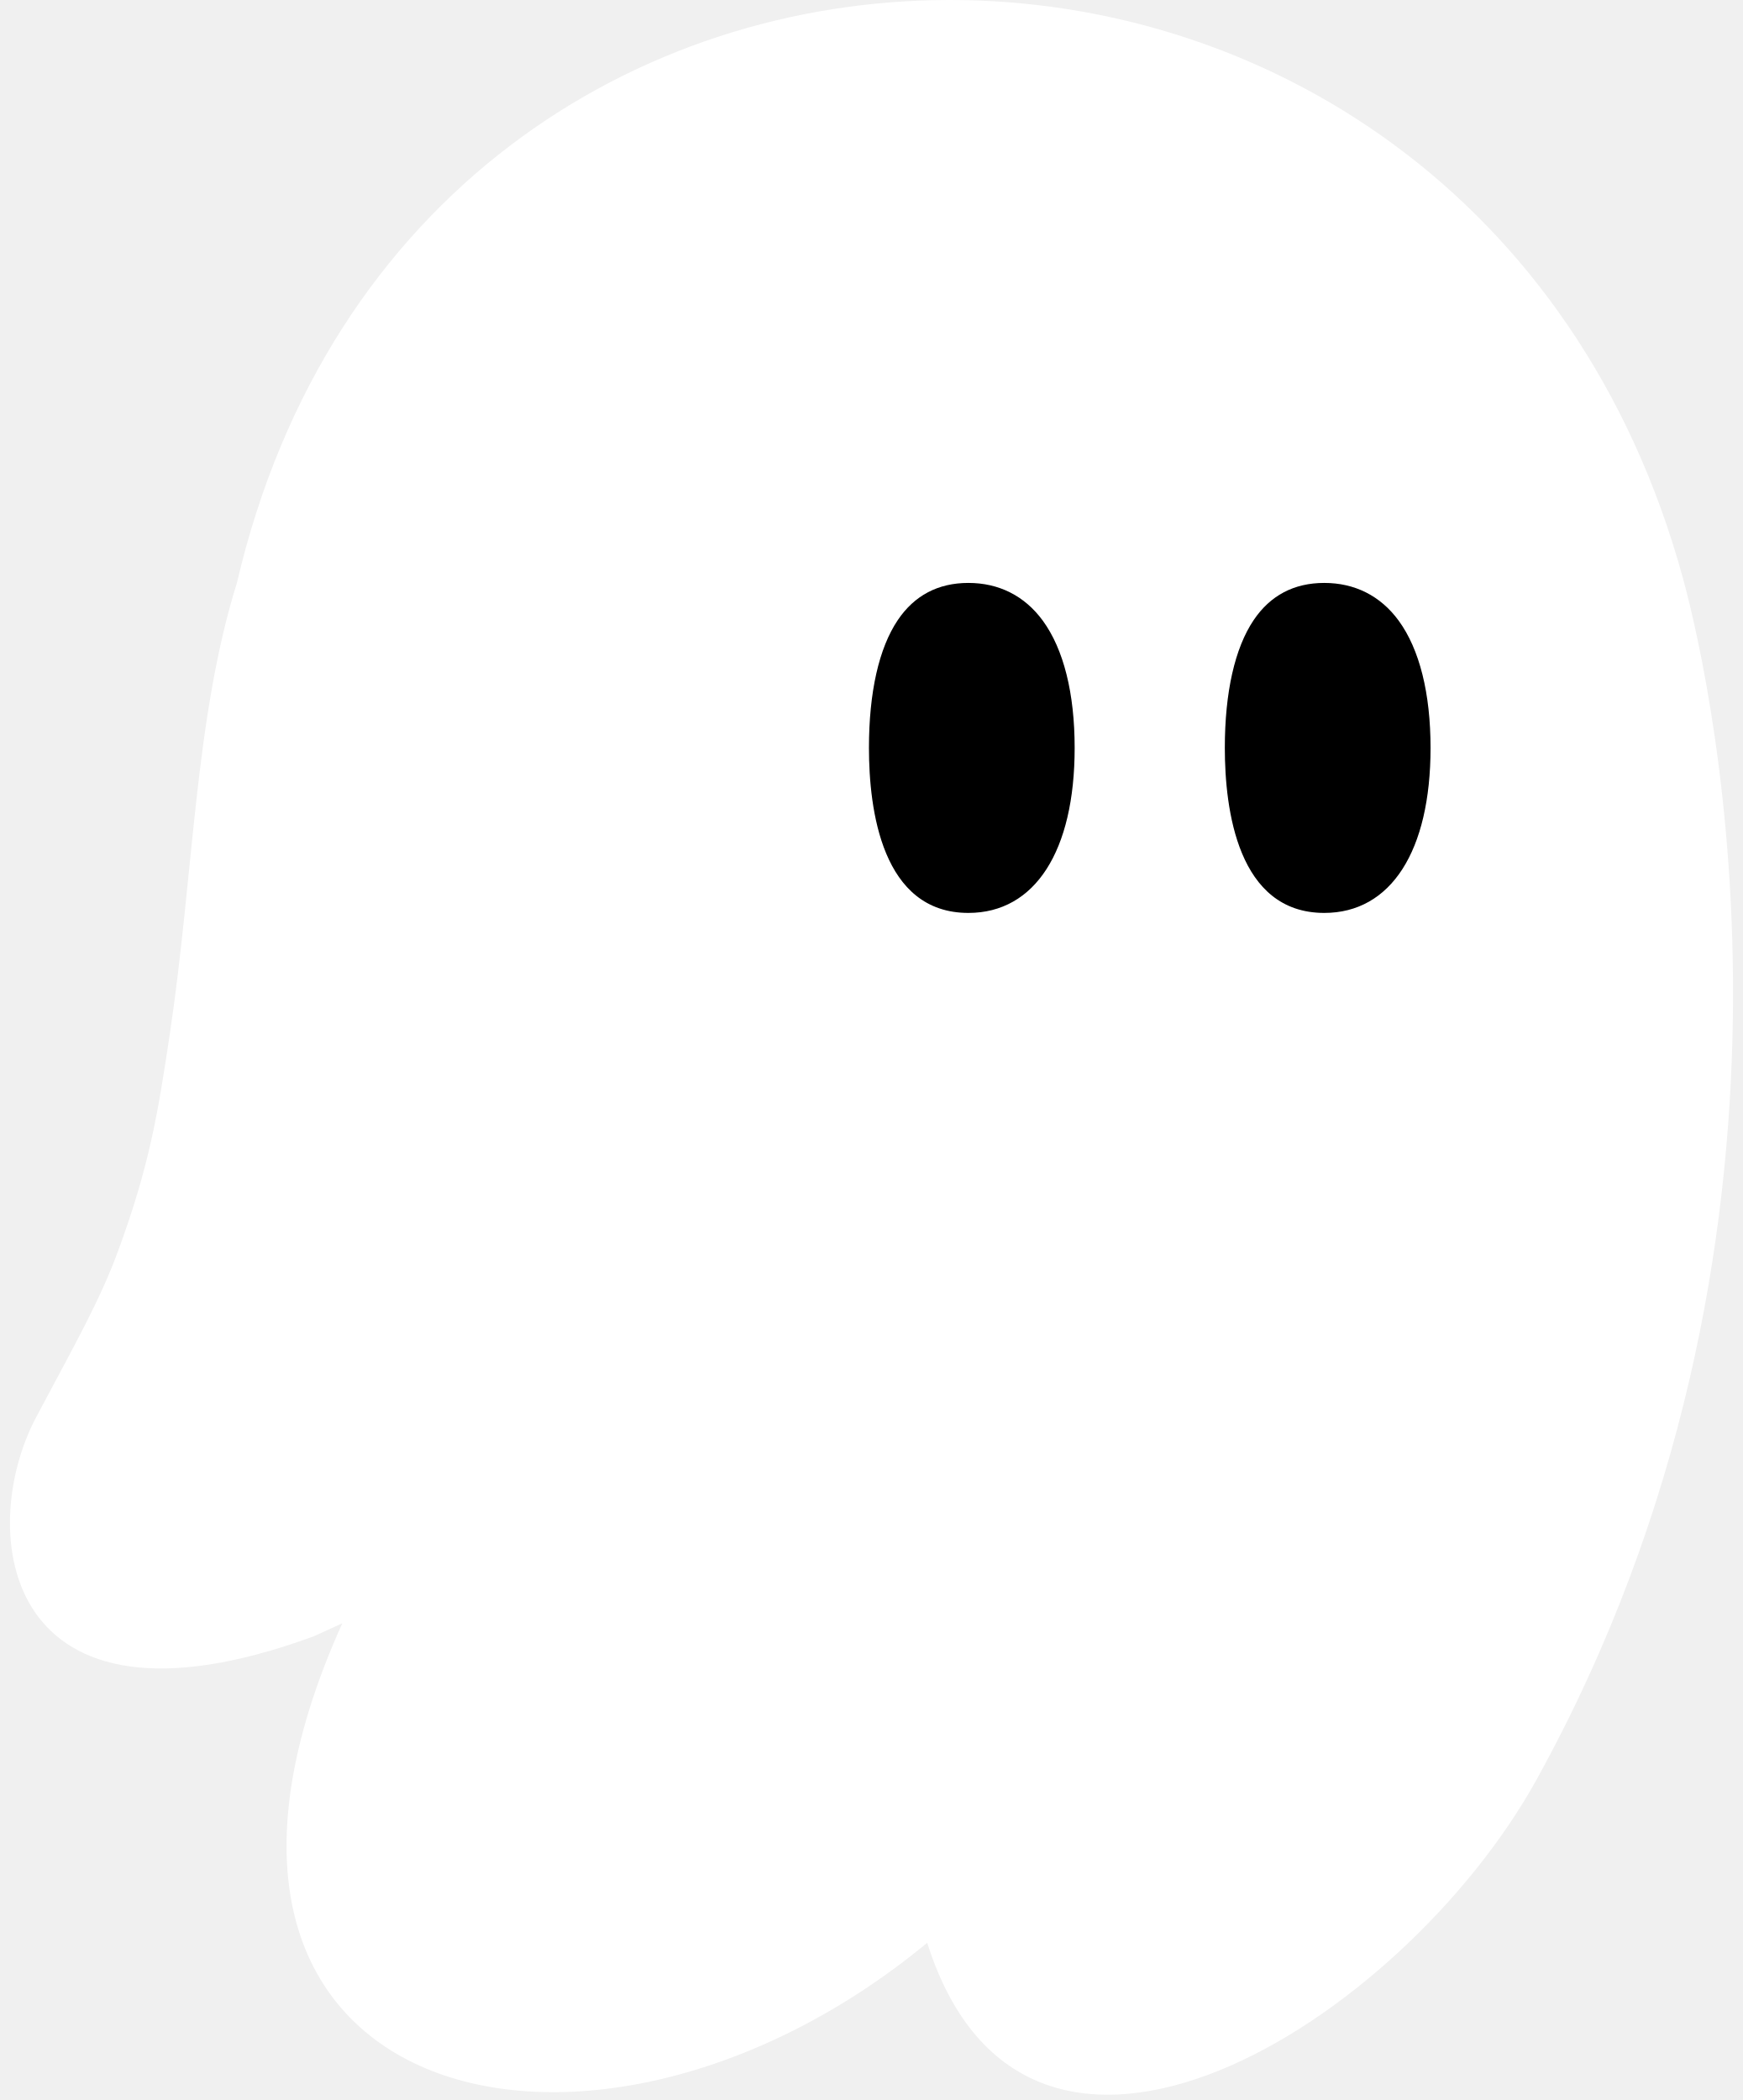
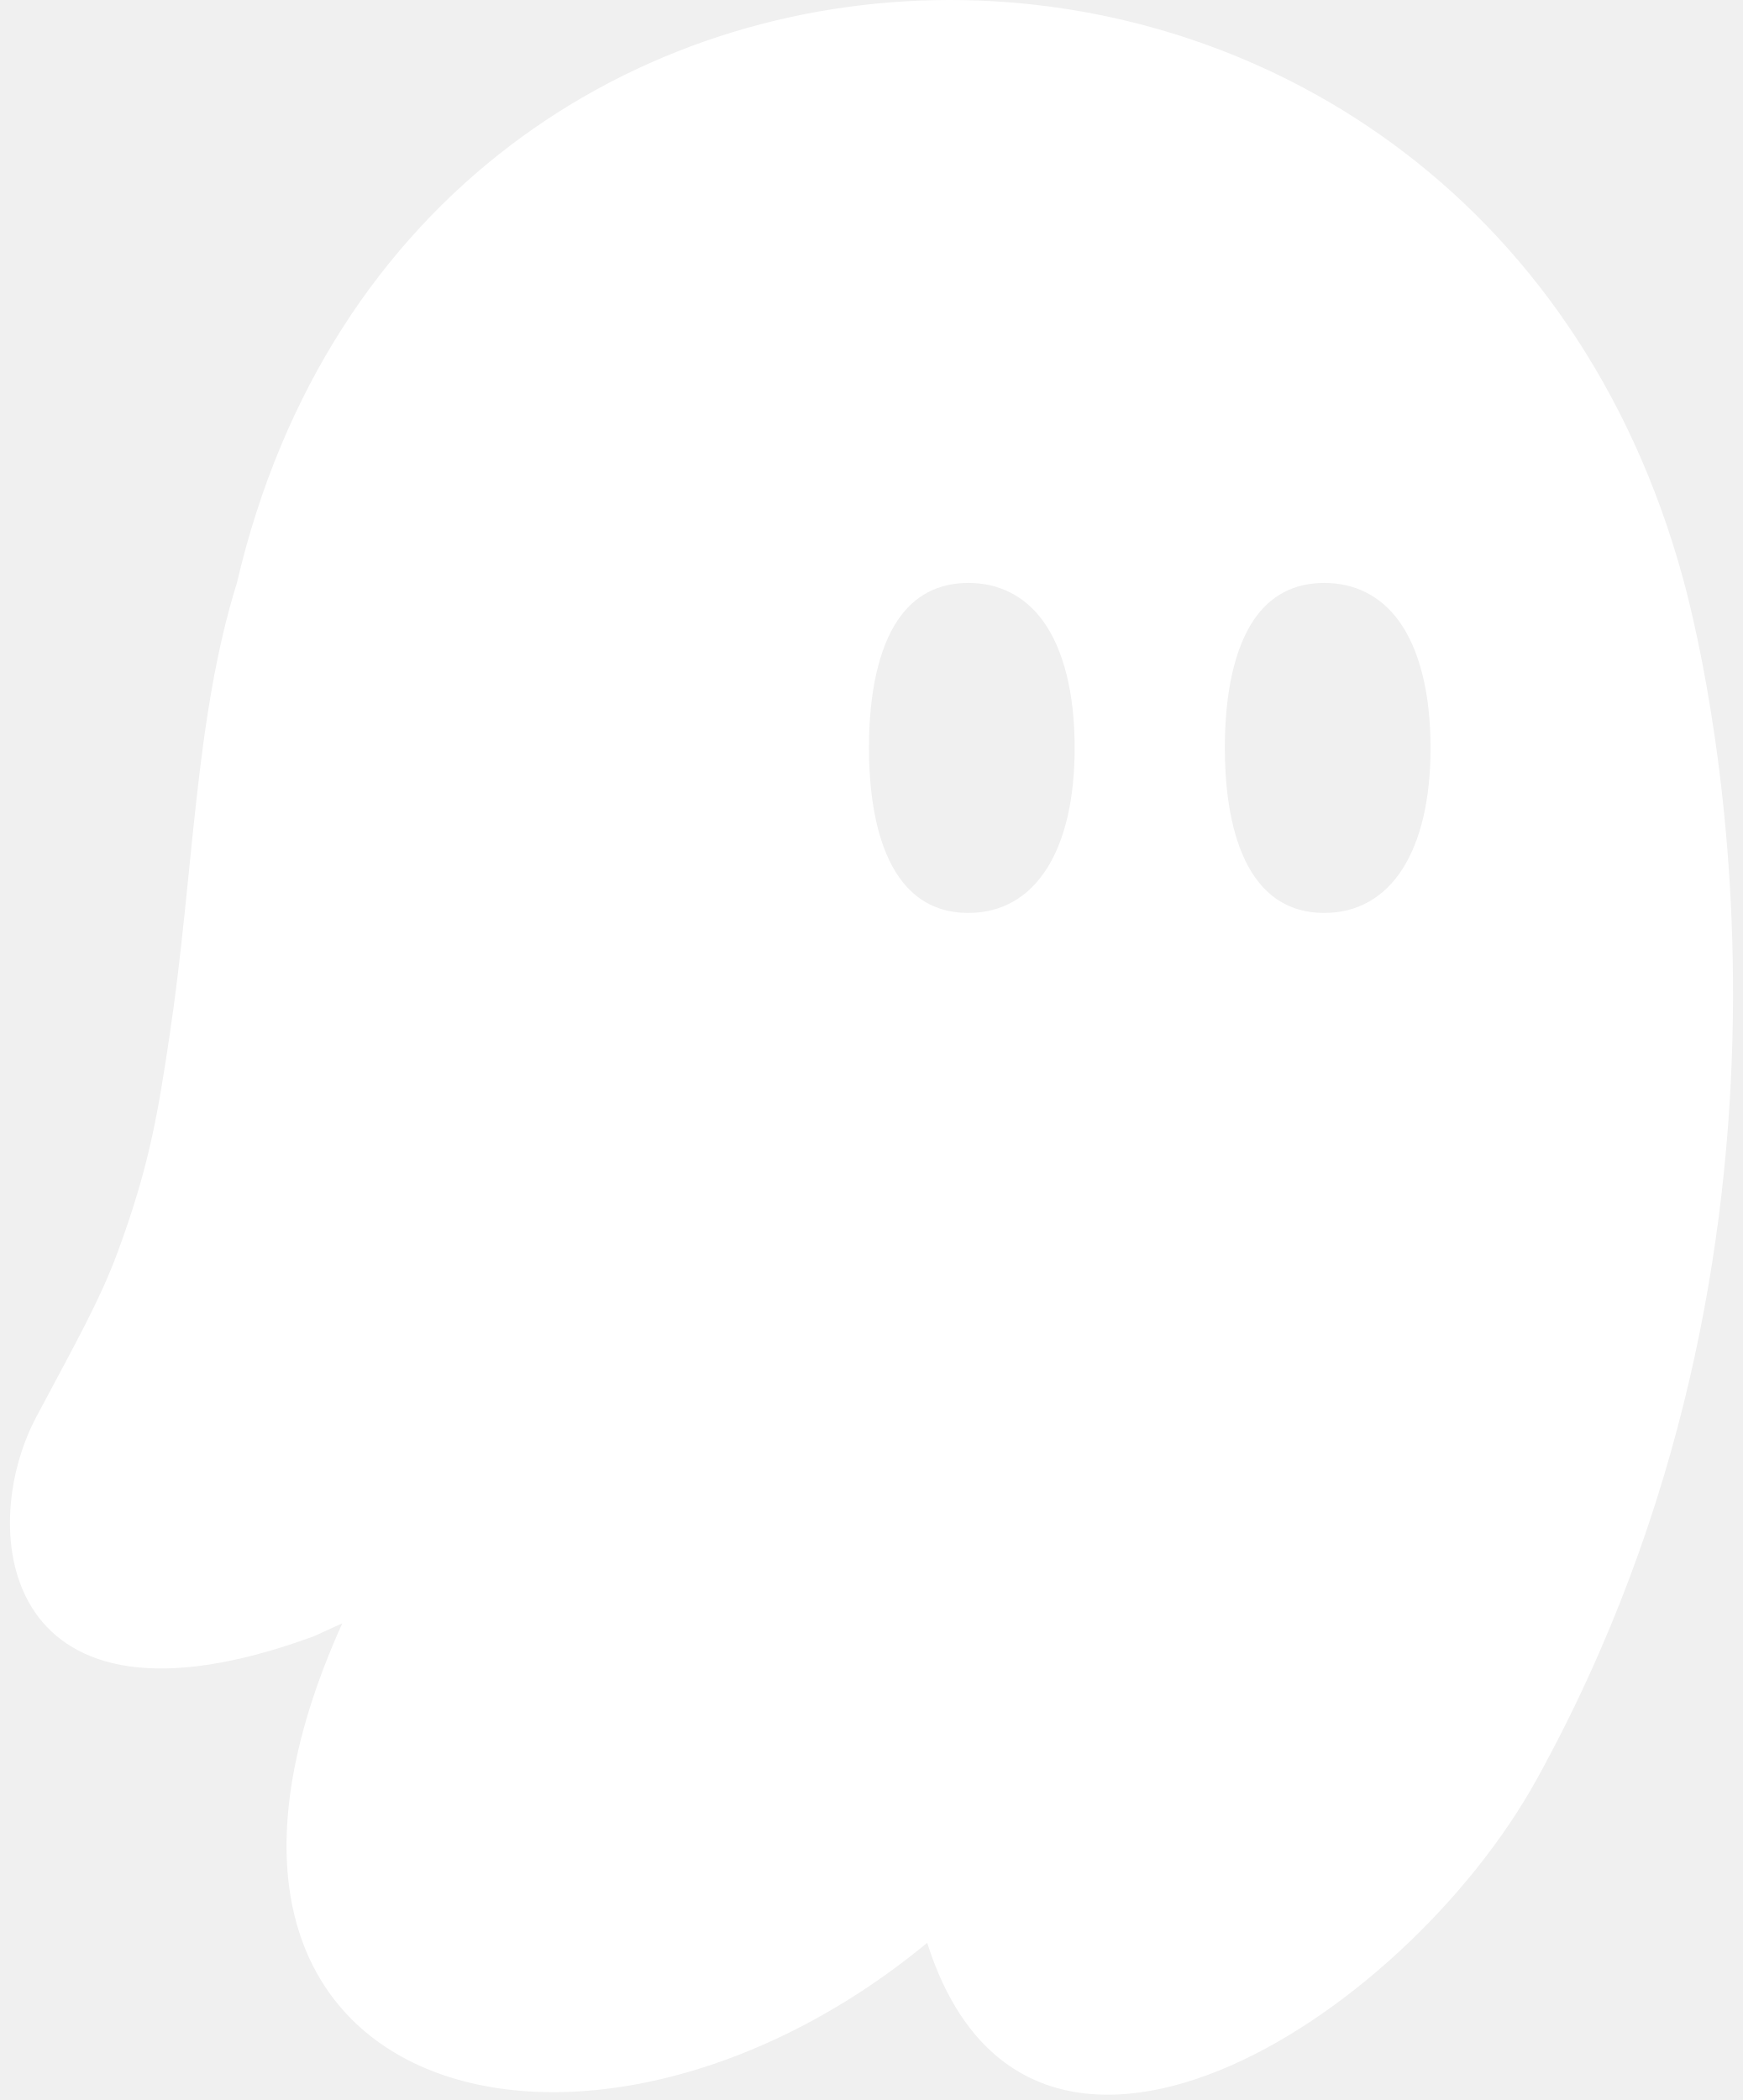
<svg xmlns="http://www.w3.org/2000/svg" width="0.83em" height="1em" viewBox="0 0 256 312">
-   <path fill="#fff" d="M49.375 241.177c-32.186 71.33 36.35 89.215 86.9 47.471c14.854 46.813 70.609 11.894 90.603-24.37c44.07-79.928 26.273-161.466 21.705-178.285c-31.328-114.698-187.91-114.812-214.86.585c-6.294 20.194-6.404 43.162-9.969 67.009c-1.797 12.025-3.064 19.7-7.717 32.348c-2.676 7.272-6.357 13.73-12.14 24.612c-8.982 16.904-5.192 49.53 41.103 32.61v.012z" />
-   <path d="M142.393 135.634c-12.853 0-14.772-15.359-14.772-24.515c0-8.264 1.48-14.83 4.286-18.993c2.467-3.663 5.996-5.52 10.486-5.52s8.342 1.887 11.06 5.61c3.095 4.243 4.73 10.778 4.73 18.903c0 15.352-5.902 24.515-15.788 24.515zm52.875 0c-12.854 0-14.774-15.359-14.774-24.515c0-8.264 1.482-14.83 4.287-18.993c2.467-3.663 5.996-5.52 10.487-5.52s8.34 1.887 11.058 5.61c3.096 4.243 4.733 10.778 4.733 18.903c0 15.352-5.903 24.515-15.79 24.515z" />
+   <path fill="#fff" fill-rule="evenodd" d="M49.375 241.177c-32.186 71.33 36.35 89.215 86.9 47.471c14.854 46.813 70.609 11.894 90.603-24.37c44.07-79.928 26.273-161.466 21.705-178.285c-31.328-114.698-187.91-114.812-214.86.585c-6.294 20.194-6.404 43.162-9.969 67.009c-1.797 12.025-3.064 19.7-7.717 32.348c-2.676 7.272-6.357 13.73-12.14 24.612c-8.982 16.904-5.192 49.53 41.103 32.61v.012z M142.393 135.634c-12.853 0-14.772-15.359-14.772-24.515c0-8.264 1.48-14.83 4.286-18.993c2.467-3.663 5.996-5.52 10.486-5.52s8.342 1.887 11.06 5.61c3.095 4.243 4.73 10.778 4.73 18.903c0 15.352-5.902 24.515-15.788 24.515zm52.875 0c-12.854 0-14.774-15.359-14.774-24.515c0-8.264 1.482-14.83 4.287-18.993c2.467-3.663 5.996-5.52 10.487-5.52s8.34 1.887 11.058 5.61c3.096 4.243 4.733 10.778 4.733 18.903c0 15.352-5.903 24.515-15.79 24.515z" />
</svg>
